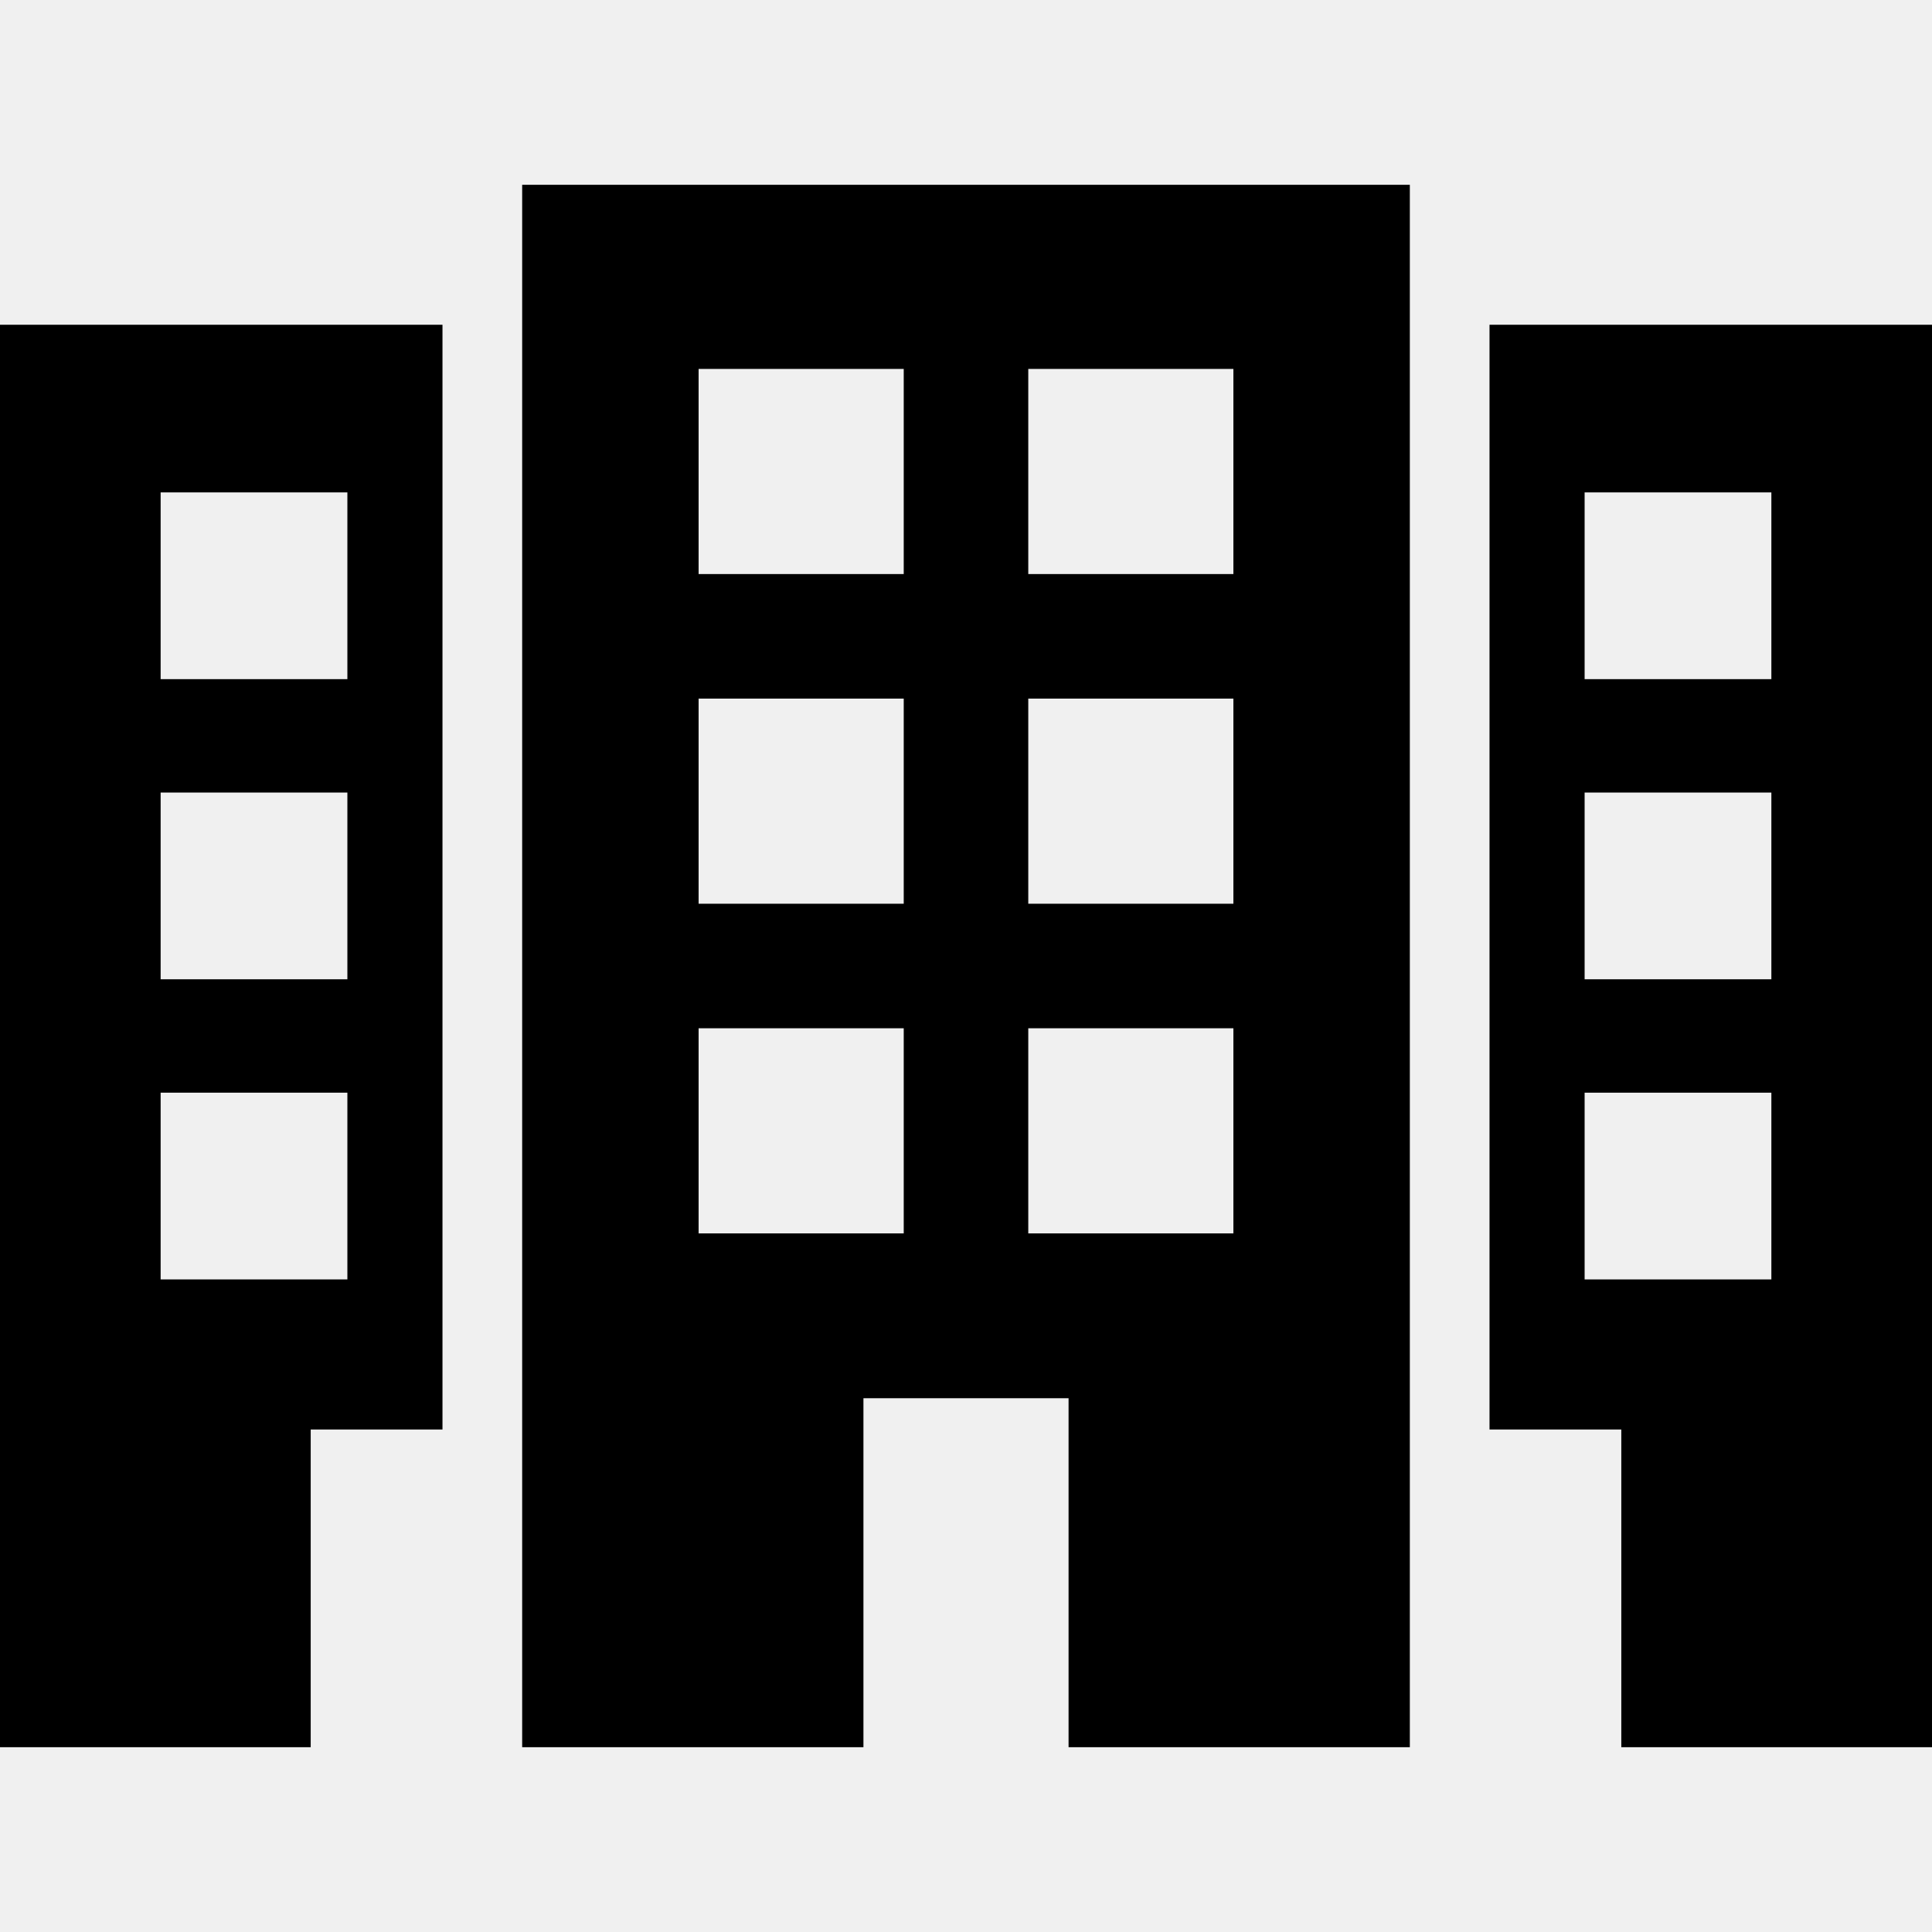
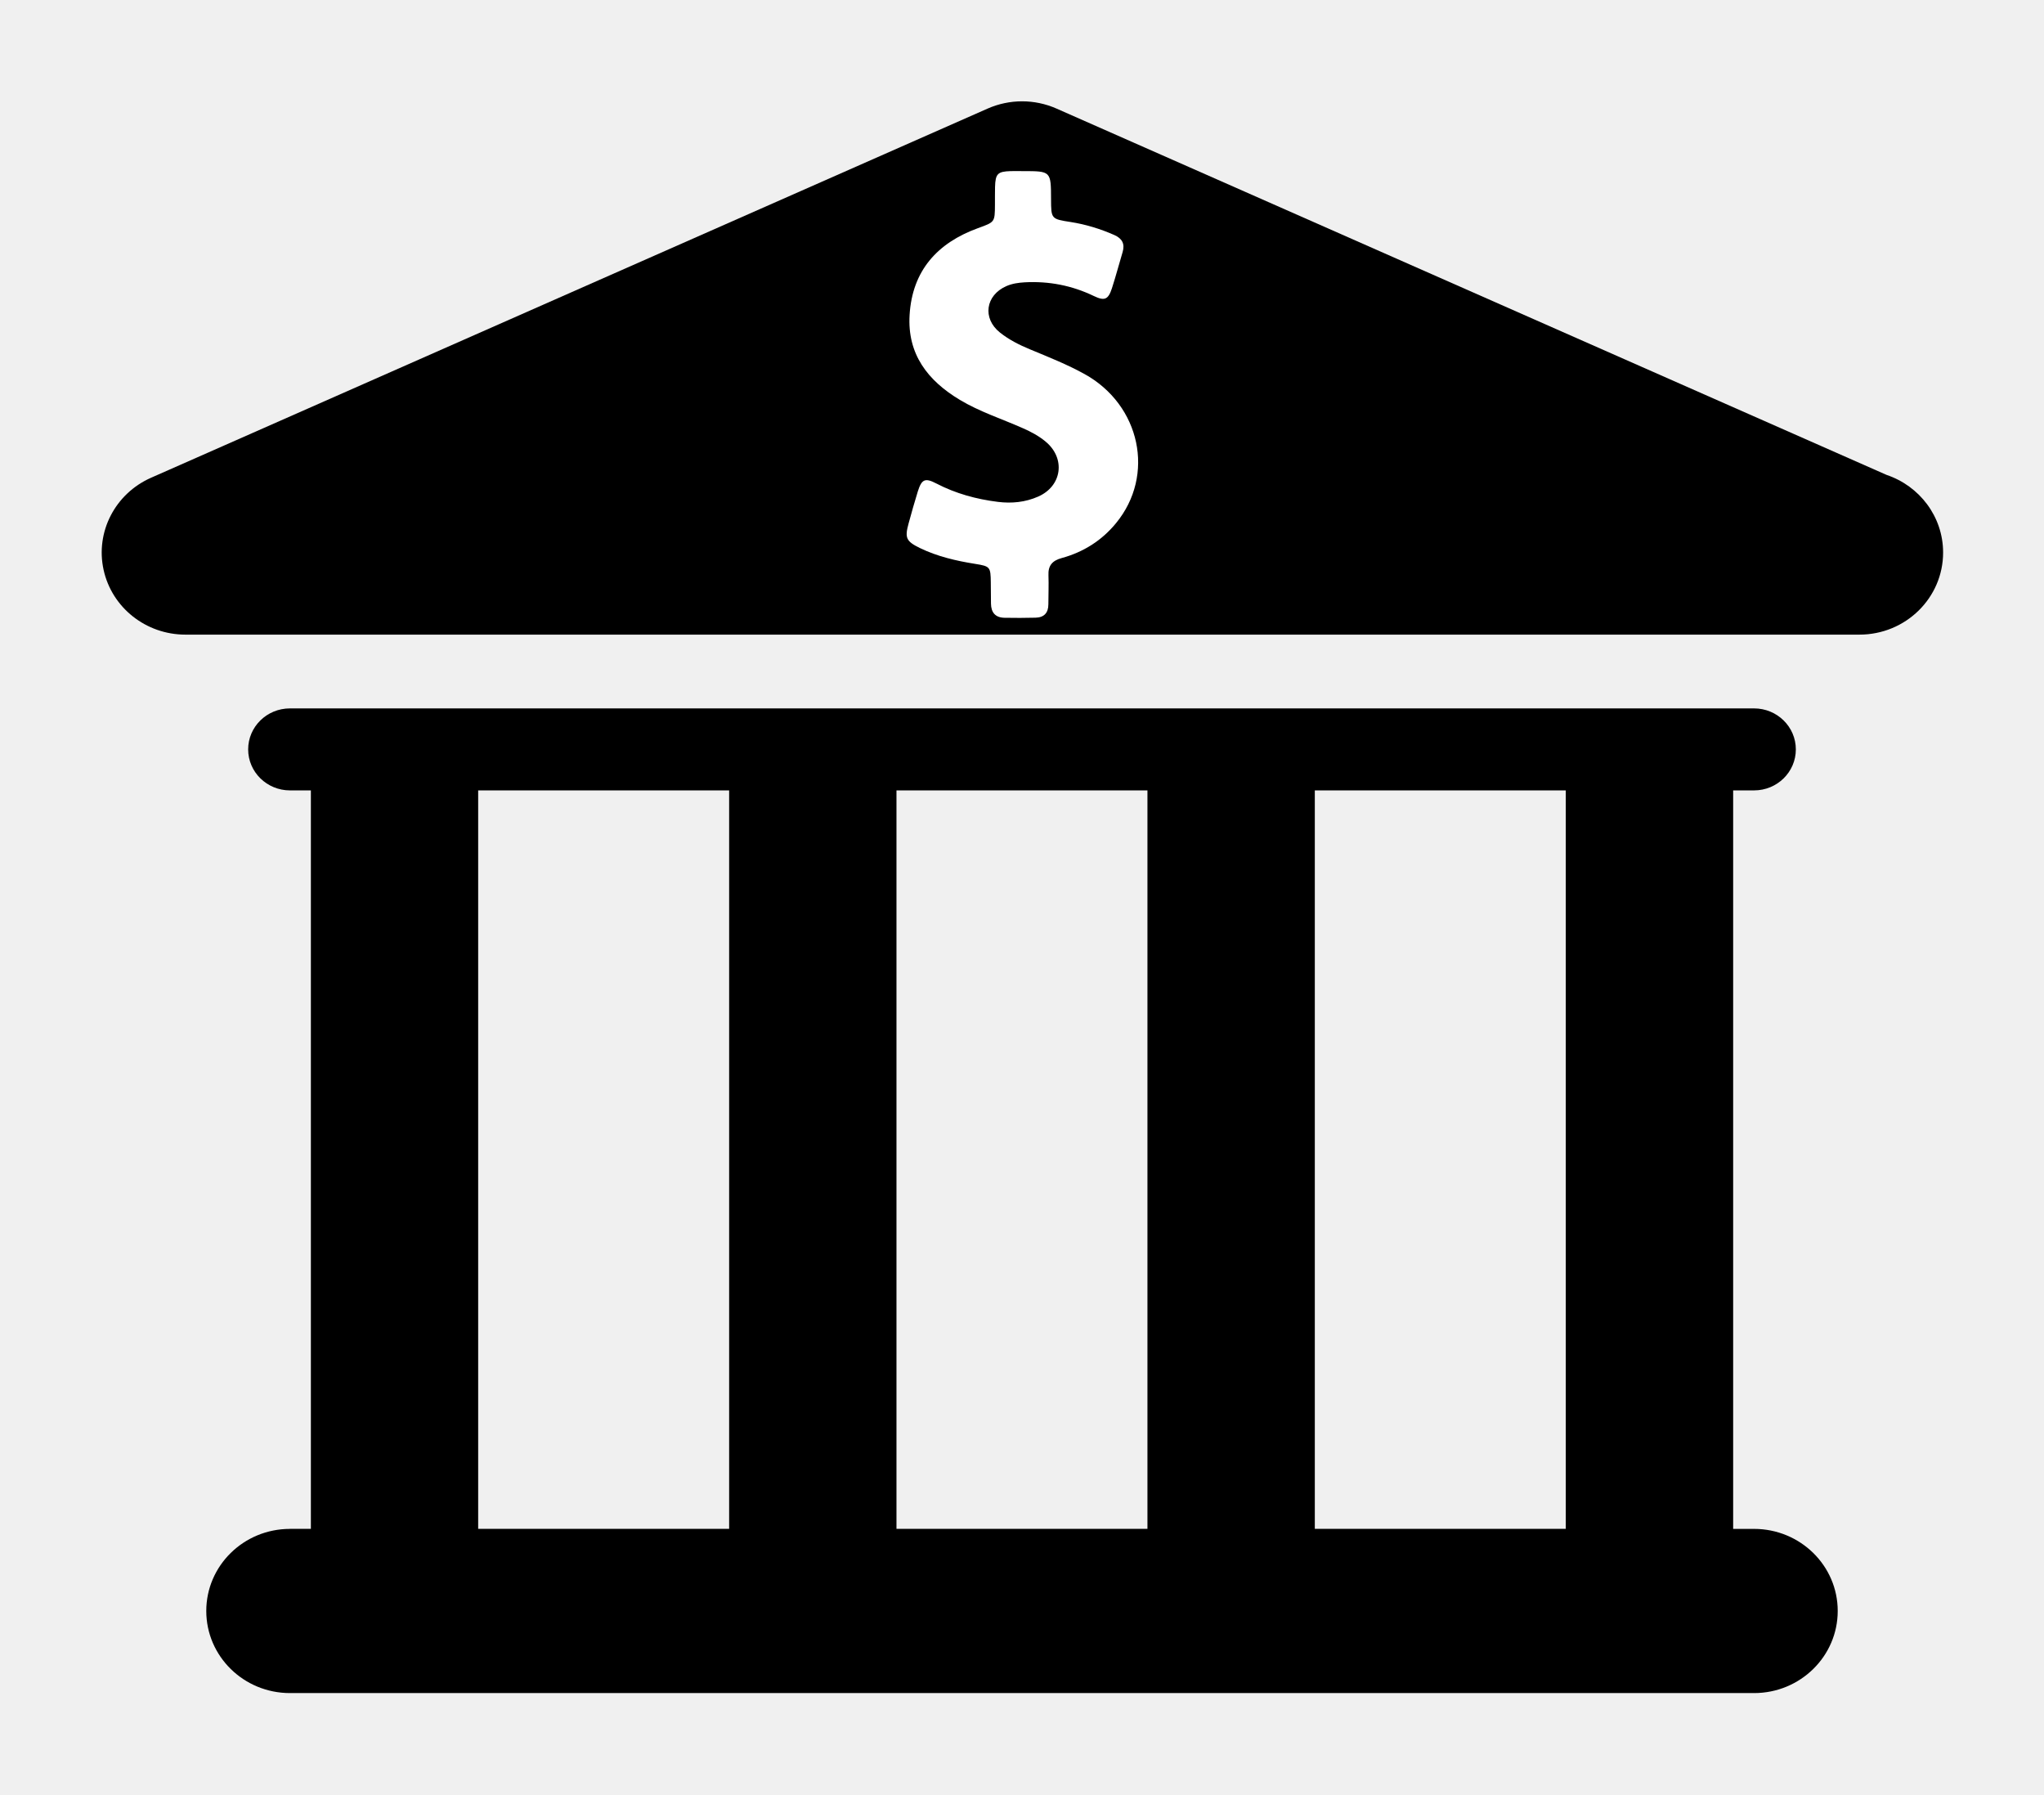
- <svg xmlns="http://www.w3.org/2000/svg" version="1.1" id="Capa_1" x="0px" y="0px" width="484.738px" height="484.738px" viewBox="0 0 484.738 484.738" style="enable-background:new 0 0 484.738 484.738;" xml:space="preserve">
-   <g>
-     <g>
-       <path d="M131.012,438.372h85.624v-87.557h51.467v87.557h85.624V46.366H131.012V438.372z M257.993,92.564h51.466v51.467h-51.466    V92.564z M257.993,175.279h51.466v51.467h-51.466V175.279z M257.993,257.992h51.466v51.467h-51.466V257.992z M175.279,92.564    h51.466v51.467h-51.466V92.564z M175.279,175.279h51.466v51.467h-51.466V175.279z M175.279,257.992h51.466v51.467h-51.466V257.992    z" />
-       <path d="M373.719,81.482V358.66h33.065v79.712h77.954V81.482H373.719z M444.437,321.009H397.58v-46.856h46.856V321.009z     M444.437,245.703H397.58v-46.855h46.856V245.703z M444.437,170.398H397.58v-46.855h46.856V170.398z" />
-       <path d="M0,438.372h77.954V358.66h33.065V81.482H0V438.372z M40.302,123.543h46.856v46.855H40.302V123.543z M40.302,198.848    h46.856v46.855H40.302V198.848z M40.302,274.151h46.856v46.855H40.302V274.151z" />
+ <svg xmlns="http://www.w3.org/2000/svg" version="1.1" width="201.768" height="177.093" viewBox="0 0 200.391 176.492" id="svg3390">
+   <defs id="defs3065" />
+   <g id="g3295" transform="matrix(3.854211,0,0,3.779226,9.659824,9.922631)">
+     <g id="g3248">
+       <g id="Layer_1_78_">
+         <g id="g3251">
+           <path id="path3255" d="m 4.805,37.165 c -1.18,0 -2.136,0.956 -2.136,2.136 0,1.18 0.956,2.137 2.136,2.137 h 37.37 c 1.18,0 2.136,-0.957 2.136,-2.137 0,-1.18 -0.956,-2.136 -2.136,-2.136 h -0.533 v -19.22 h 0.533 c 0.591,0 1.067,-0.478 1.067,-1.067 0,-0.589 -0.478,-1.067 -1.067,-1.067 H 4.805 c -0.59,0 -1.067,0.478 -1.067,1.067 0,0.589 0.478,1.067 1.067,1.067 H 5.339 V 37.164 H 4.805 z M 37.37,17.945 V 37.164 H 30.964 V 17.945 h 6.406 z m -10.678,0 V 37.164 H 20.286 V 17.945 h 6.406 z m -17.083,0 h 6.406 V 37.164 H 9.609 V 17.945 z" />
+           <path id="path3257" d="m 2.136,13.891 h 42.708 c 0.007,0 0.015,0 0.021,0 1.181,0 2.136,-0.956 2.136,-2.136 0,-0.938 -0.604,-1.733 -1.443,-2.021 L 24.368,0.199 c -0.557,-0.25 -1.194,-0.25 -1.752,0 L 1.26,9.808 c -0.919,0.414 -1.424,1.412 -1.212,2.396 0.211,0.984 1.081,1.687 2.088,1.687 z" />
+         </g>
+       </g>
    </g>
+     <g id="g3259" />
+     <g id="g3261" />
+     <g id="g3263" />
+     <g id="g3265" />
+     <g id="g3267" />
+     <g id="g3269" />
+     <g id="g3271" />
+     <g id="g3273" />
+     <g id="g3275" />
+     <g id="g3277" />
+     <g id="g3279" />
+     <g id="g3281" />
+     <g id="g3283" />
+     <g id="g3285" />
+     <g id="g3287" />
  </g>
-   <g>
- </g>
-   <g>
- </g>
-   <g>
- </g>
-   <g>
- </g>
-   <g>
- </g>
-   <g>
- </g>
-   <g>
- </g>
-   <g>
- </g>
-   <g>
- </g>
-   <g>
- </g>
-   <g>
- </g>
-   <g>
- </g>
-   <g>
- </g>
-   <g>
- </g>
-   <g>
- </g>
+   <g id="g3438" transform="matrix(0.090769,0,0,0.090769,78.26119,16.82639)" style="fill:#ffffff">
+     <g id="g3398" style="fill:#ffffff">
+       <path id="path3400" d="m 309.43,219.944 c -19,-10.5 -39.2,-18.5 -59.2,-26.8 -11.6,-4.8 -22.7,-10.4 -32.5,-18.2 -19.3,-15.4 -15.6,-40.4 7,-50.3 6.4,-2.8 13.1,-3.7 19.9,-4.1 26.2,-1.4 51.1,3.4 74.8,14.8 11.8,5.7 15.7,3.9 19.7,-8.4 4.2,-13 7.7,-26.2 11.6,-39.3 2.6,-8.8 -0.6,-14.6 -8.9,-18.3 -15.2,-6.7 -30.8,-11.5 -47.2,-14.1 -21.4,-3.3 -21.4,-3.4 -21.5,-24.9 -0.1,-30.3 -0.1,-30.3 -30.5,-30.3 -4.4,0 -8.8,-0.1 -13.2,0 -14.2,0.4 -16.6,2.9 -17,17.2 -0.2,6.4 0,12.8 -0.1,19.3 -0.1,19 -0.2,18.7 -18.4,25.3 -44,16 -71.2,46 -74.1,94 -2.6,42.5 19.6,71.2 54.5,92.1 21.5,12.9 45.3,20.5 68.1,30.6 8.9,3.9 17.4,8.4 24.8,14.6 21.9,18.1 17.9,48.2 -8.1,59.6 -13.9,6.1 -28.6,7.6 -43.7,5.7 -23.3,-2.9 -45.6,-9 -66.6,-19.9 -12.3,-6.4 -15.9,-4.7 -20.1,8.6 -3.6,11.5 -6.8,23.1 -10,34.7 -4.3,15.6 -2.7,19.3 12.2,26.6 19,9.2 39.3,13.9 60,17.2 16.2,2.6 16.7,3.3 16.9,20.1 0.1,7.6 0.1,15.3 0.2,22.9 0.1,9.6 4.7,15.2 14.6,15.4 11.2,0.2 22.5,0.2 33.7,-0.1 9.2,-0.2 13.9,-5.2 13.9,-14.5 0,-10.4 0.5,-20.9 0.1,-31.3 -0.5,-10.6 4.1,-16 14.3,-18.8 23.5,-6.4 43.5,-19 58.9,-37.8 42.8,-52 26.5,-128.1 -34.1,-161.6 z" style="fill:#ffffff" />
+     </g>
+     <g id="g3402" style="fill:#ffffff" />
+     <g id="g3404" style="fill:#ffffff" />
+     <g id="g3406" style="fill:#ffffff" />
+     <g id="g3408" style="fill:#ffffff" />
+     <g id="g3410" style="fill:#ffffff" />
+     <g id="g3412" style="fill:#ffffff" />
+     <g id="g3414" style="fill:#ffffff" />
+     <g id="g3416" style="fill:#ffffff" />
+     <g id="g3418" style="fill:#ffffff" />
+     <g id="g3420" style="fill:#ffffff" />
+     <g id="g3422" style="fill:#ffffff" />
+     <g id="g3424" style="fill:#ffffff" />
+     <g id="g3426" style="fill:#ffffff" />
+     <g id="g3428" style="fill:#ffffff" />
+     <g id="g3430" style="fill:#ffffff" />
+   </g>
</svg>
